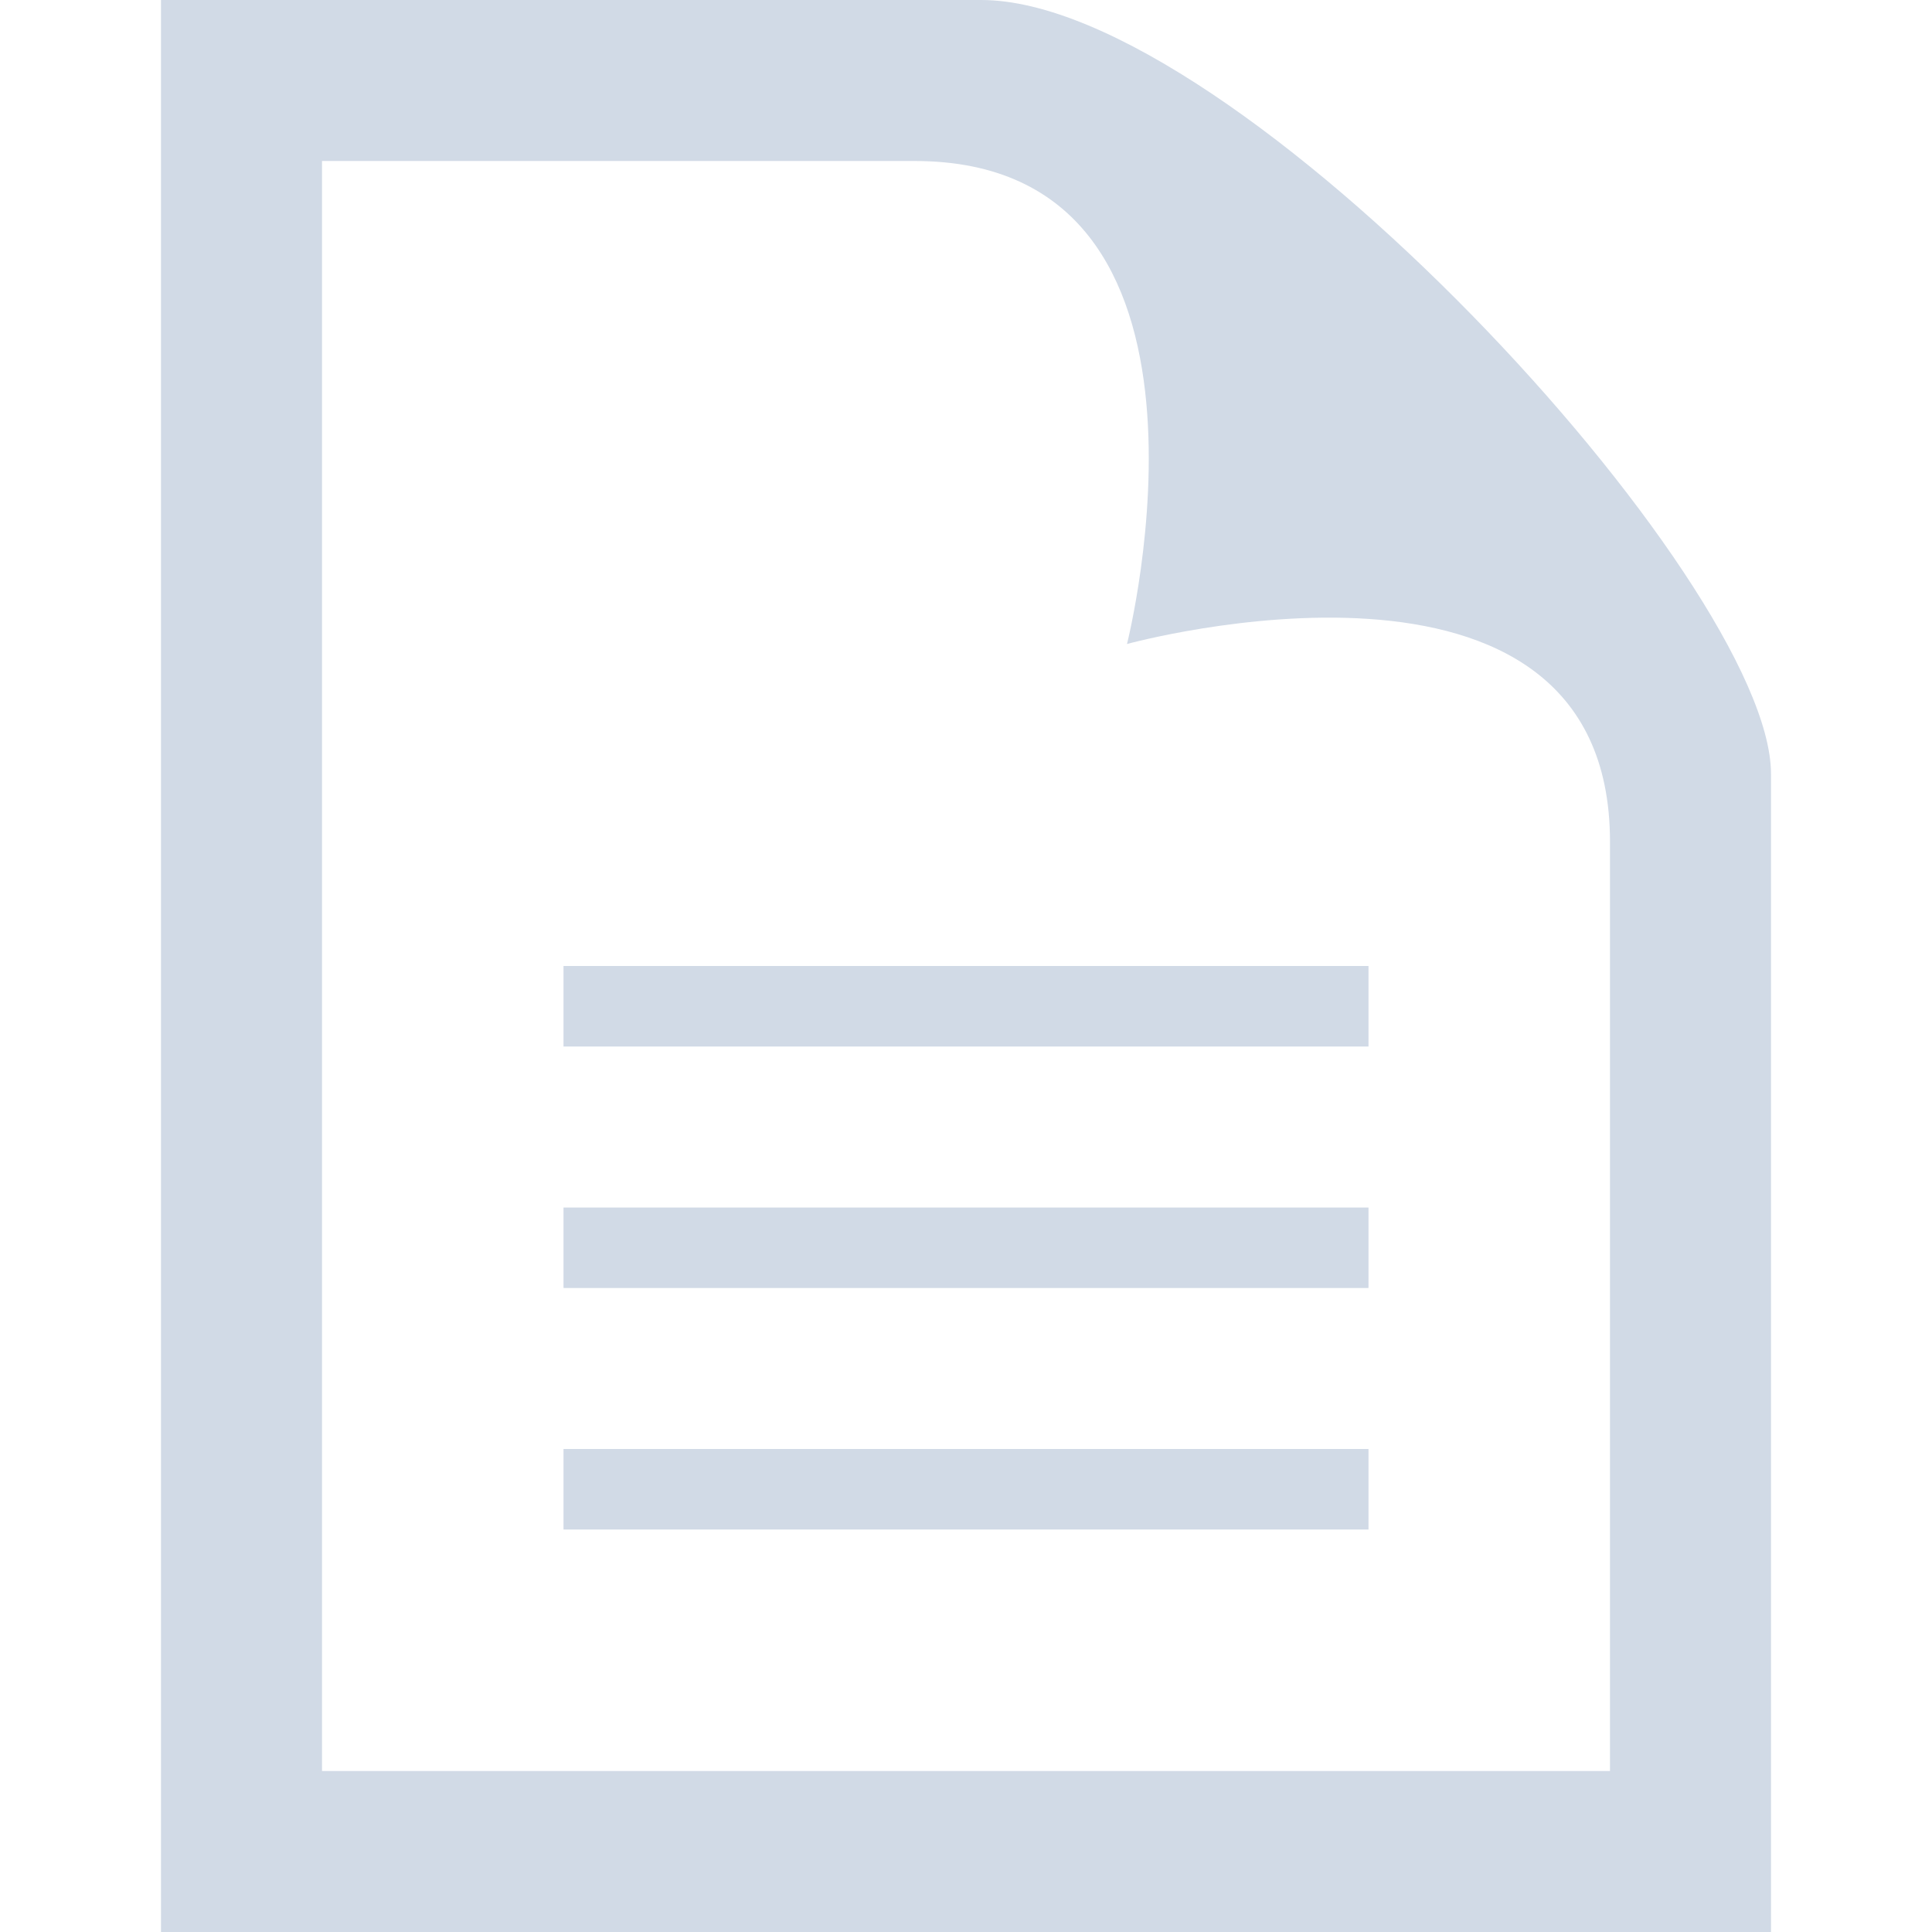
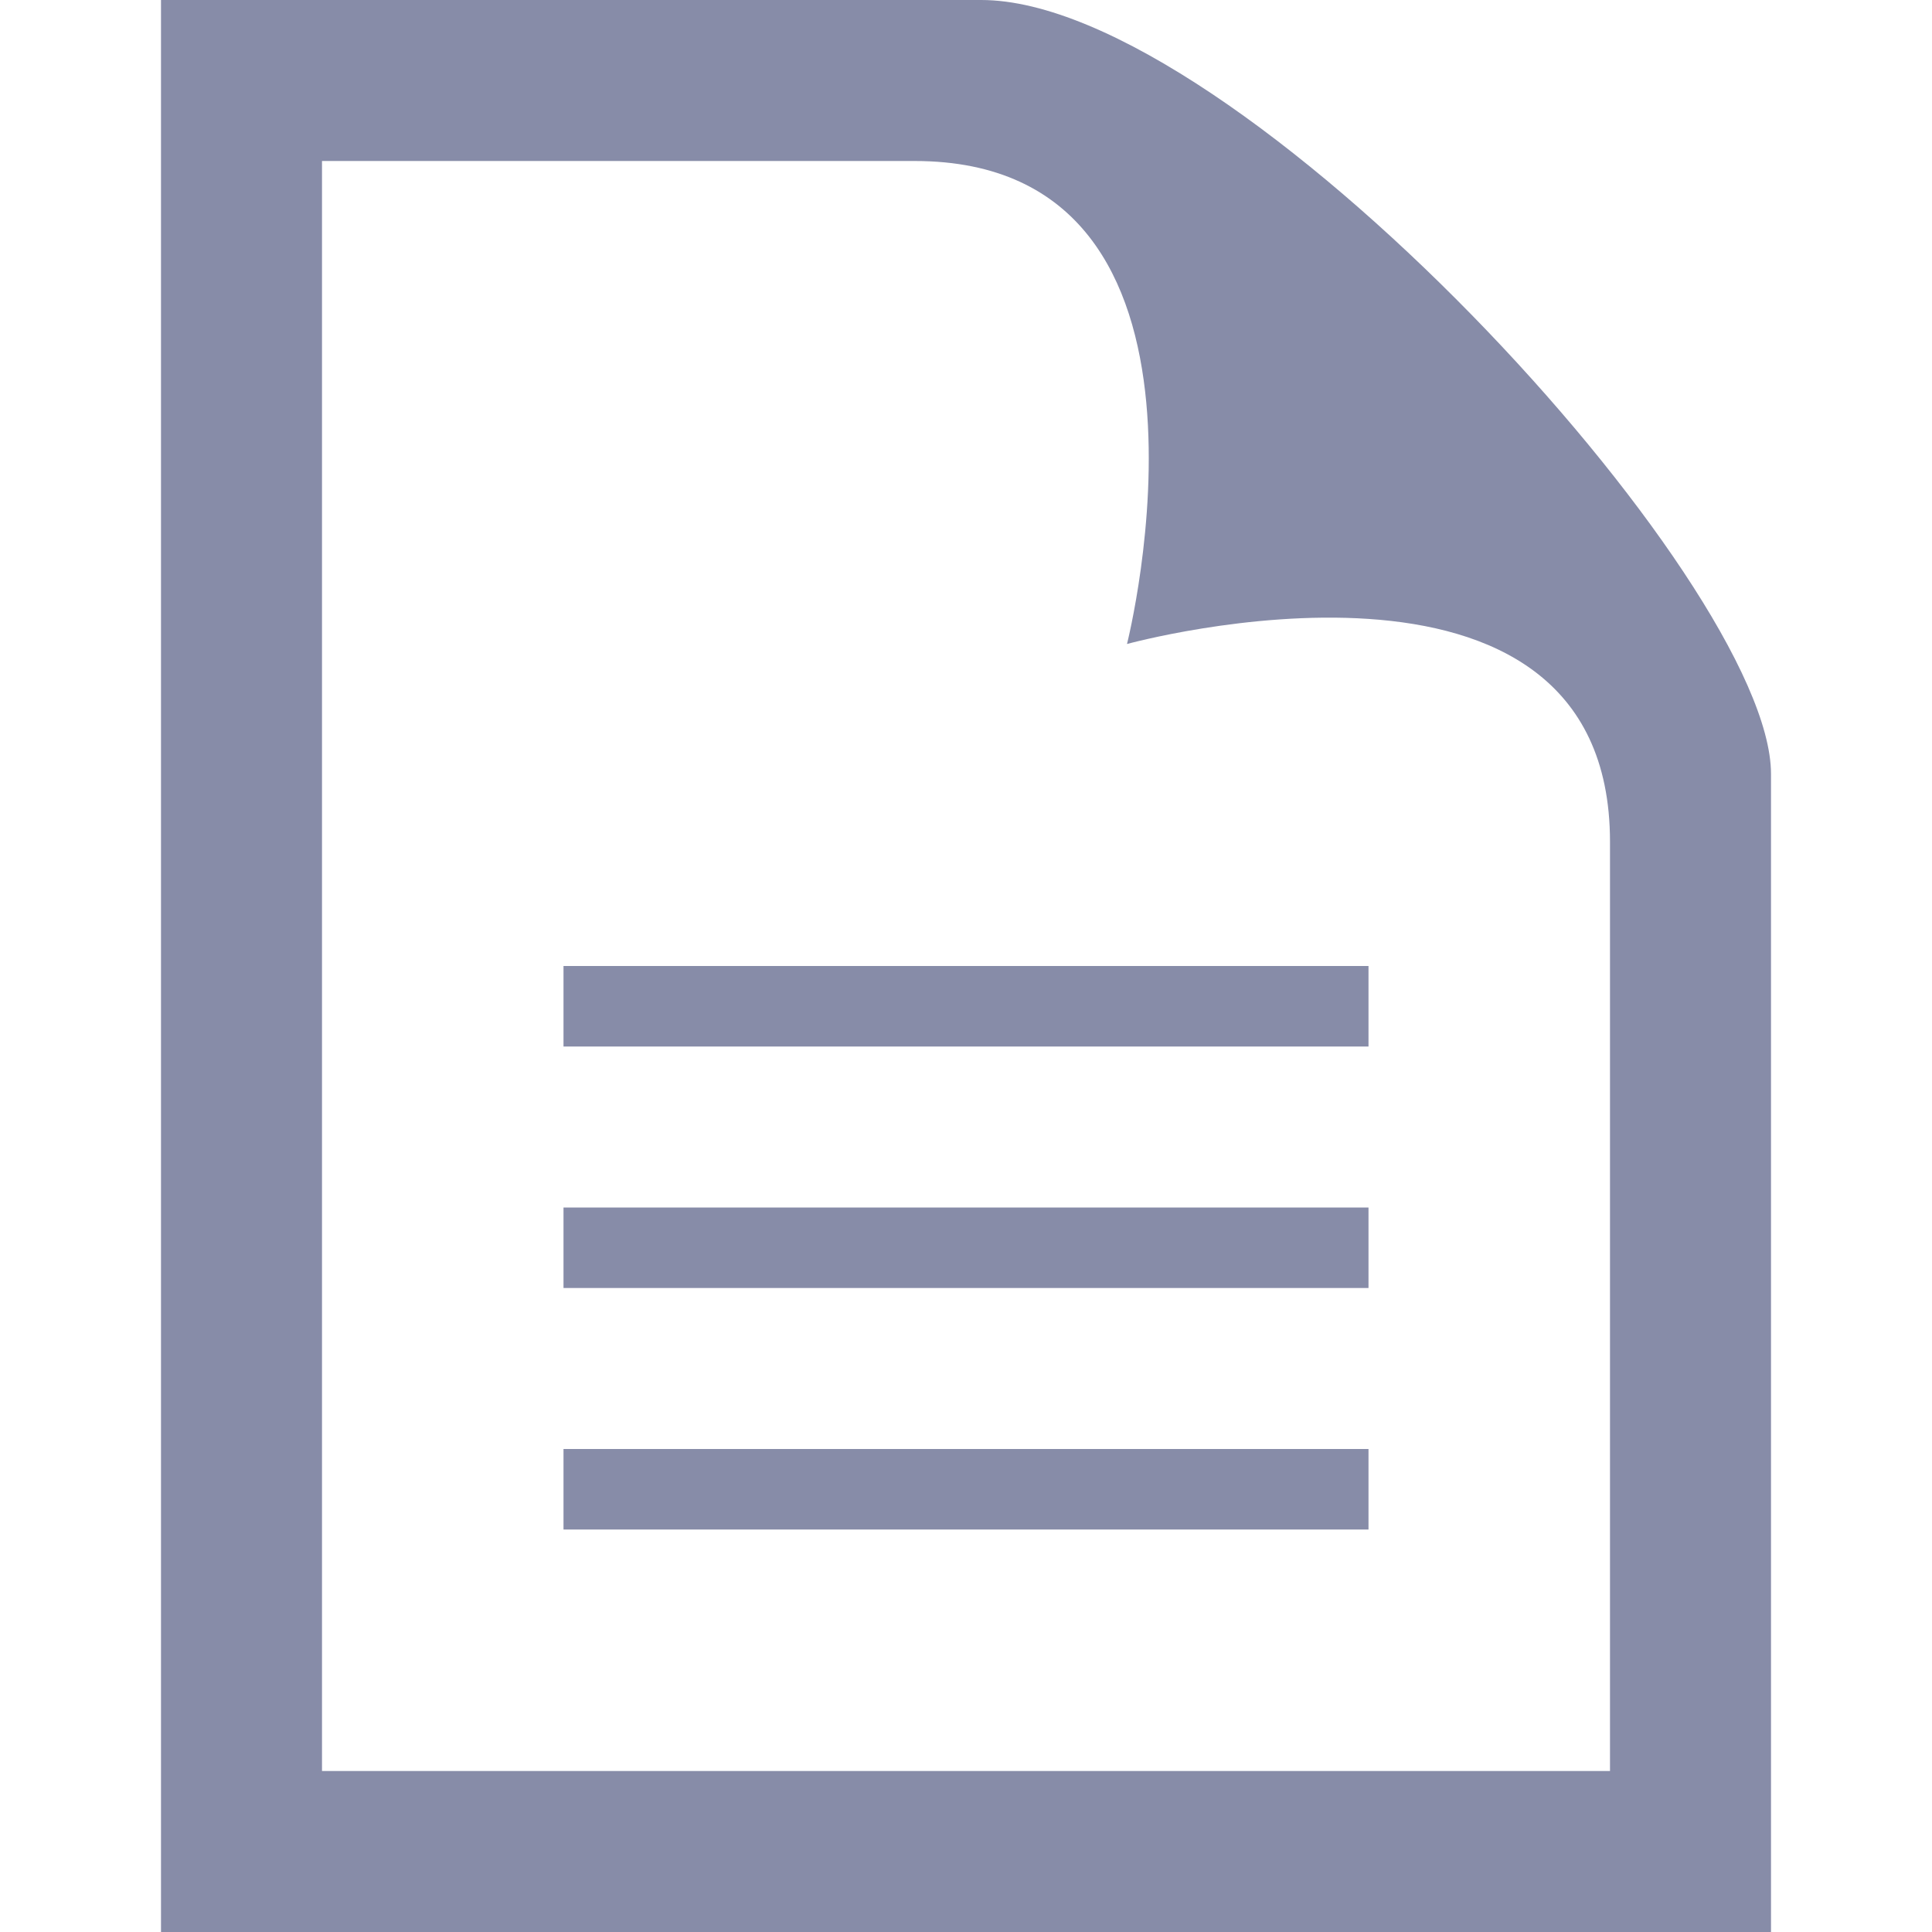
<svg xmlns="http://www.w3.org/2000/svg" width="24" height="24" viewBox="0 0 24 24">
-   <path fill="#D1DAE6" d="M11.362 2c4.156 0 2.638 6 2.638 6s6-1.65 6 2.457v11.543h-16v-20h7.362zm.827-2h-10.189v24h20v-14.386c0-2.391-6.648-9.614-9.811-9.614zm4.811 13h-10v-1h10v1zm0 2h-10v1h10v-1zm0 3h-10v1h10v-1z" />
+   <path fill="#878CA8" d="M11.362 2c4.156 0 2.638 6 2.638 6s6-1.65 6 2.457v11.543h-16v-20h7.362zm.827-2h-10.189v24h20v-14.386c0-2.391-6.648-9.614-9.811-9.614zm4.811 13h-10v-1h10v1zm0 2h-10v1h10v-1zm0 3h-10v1h10v-1z" />
</svg>
